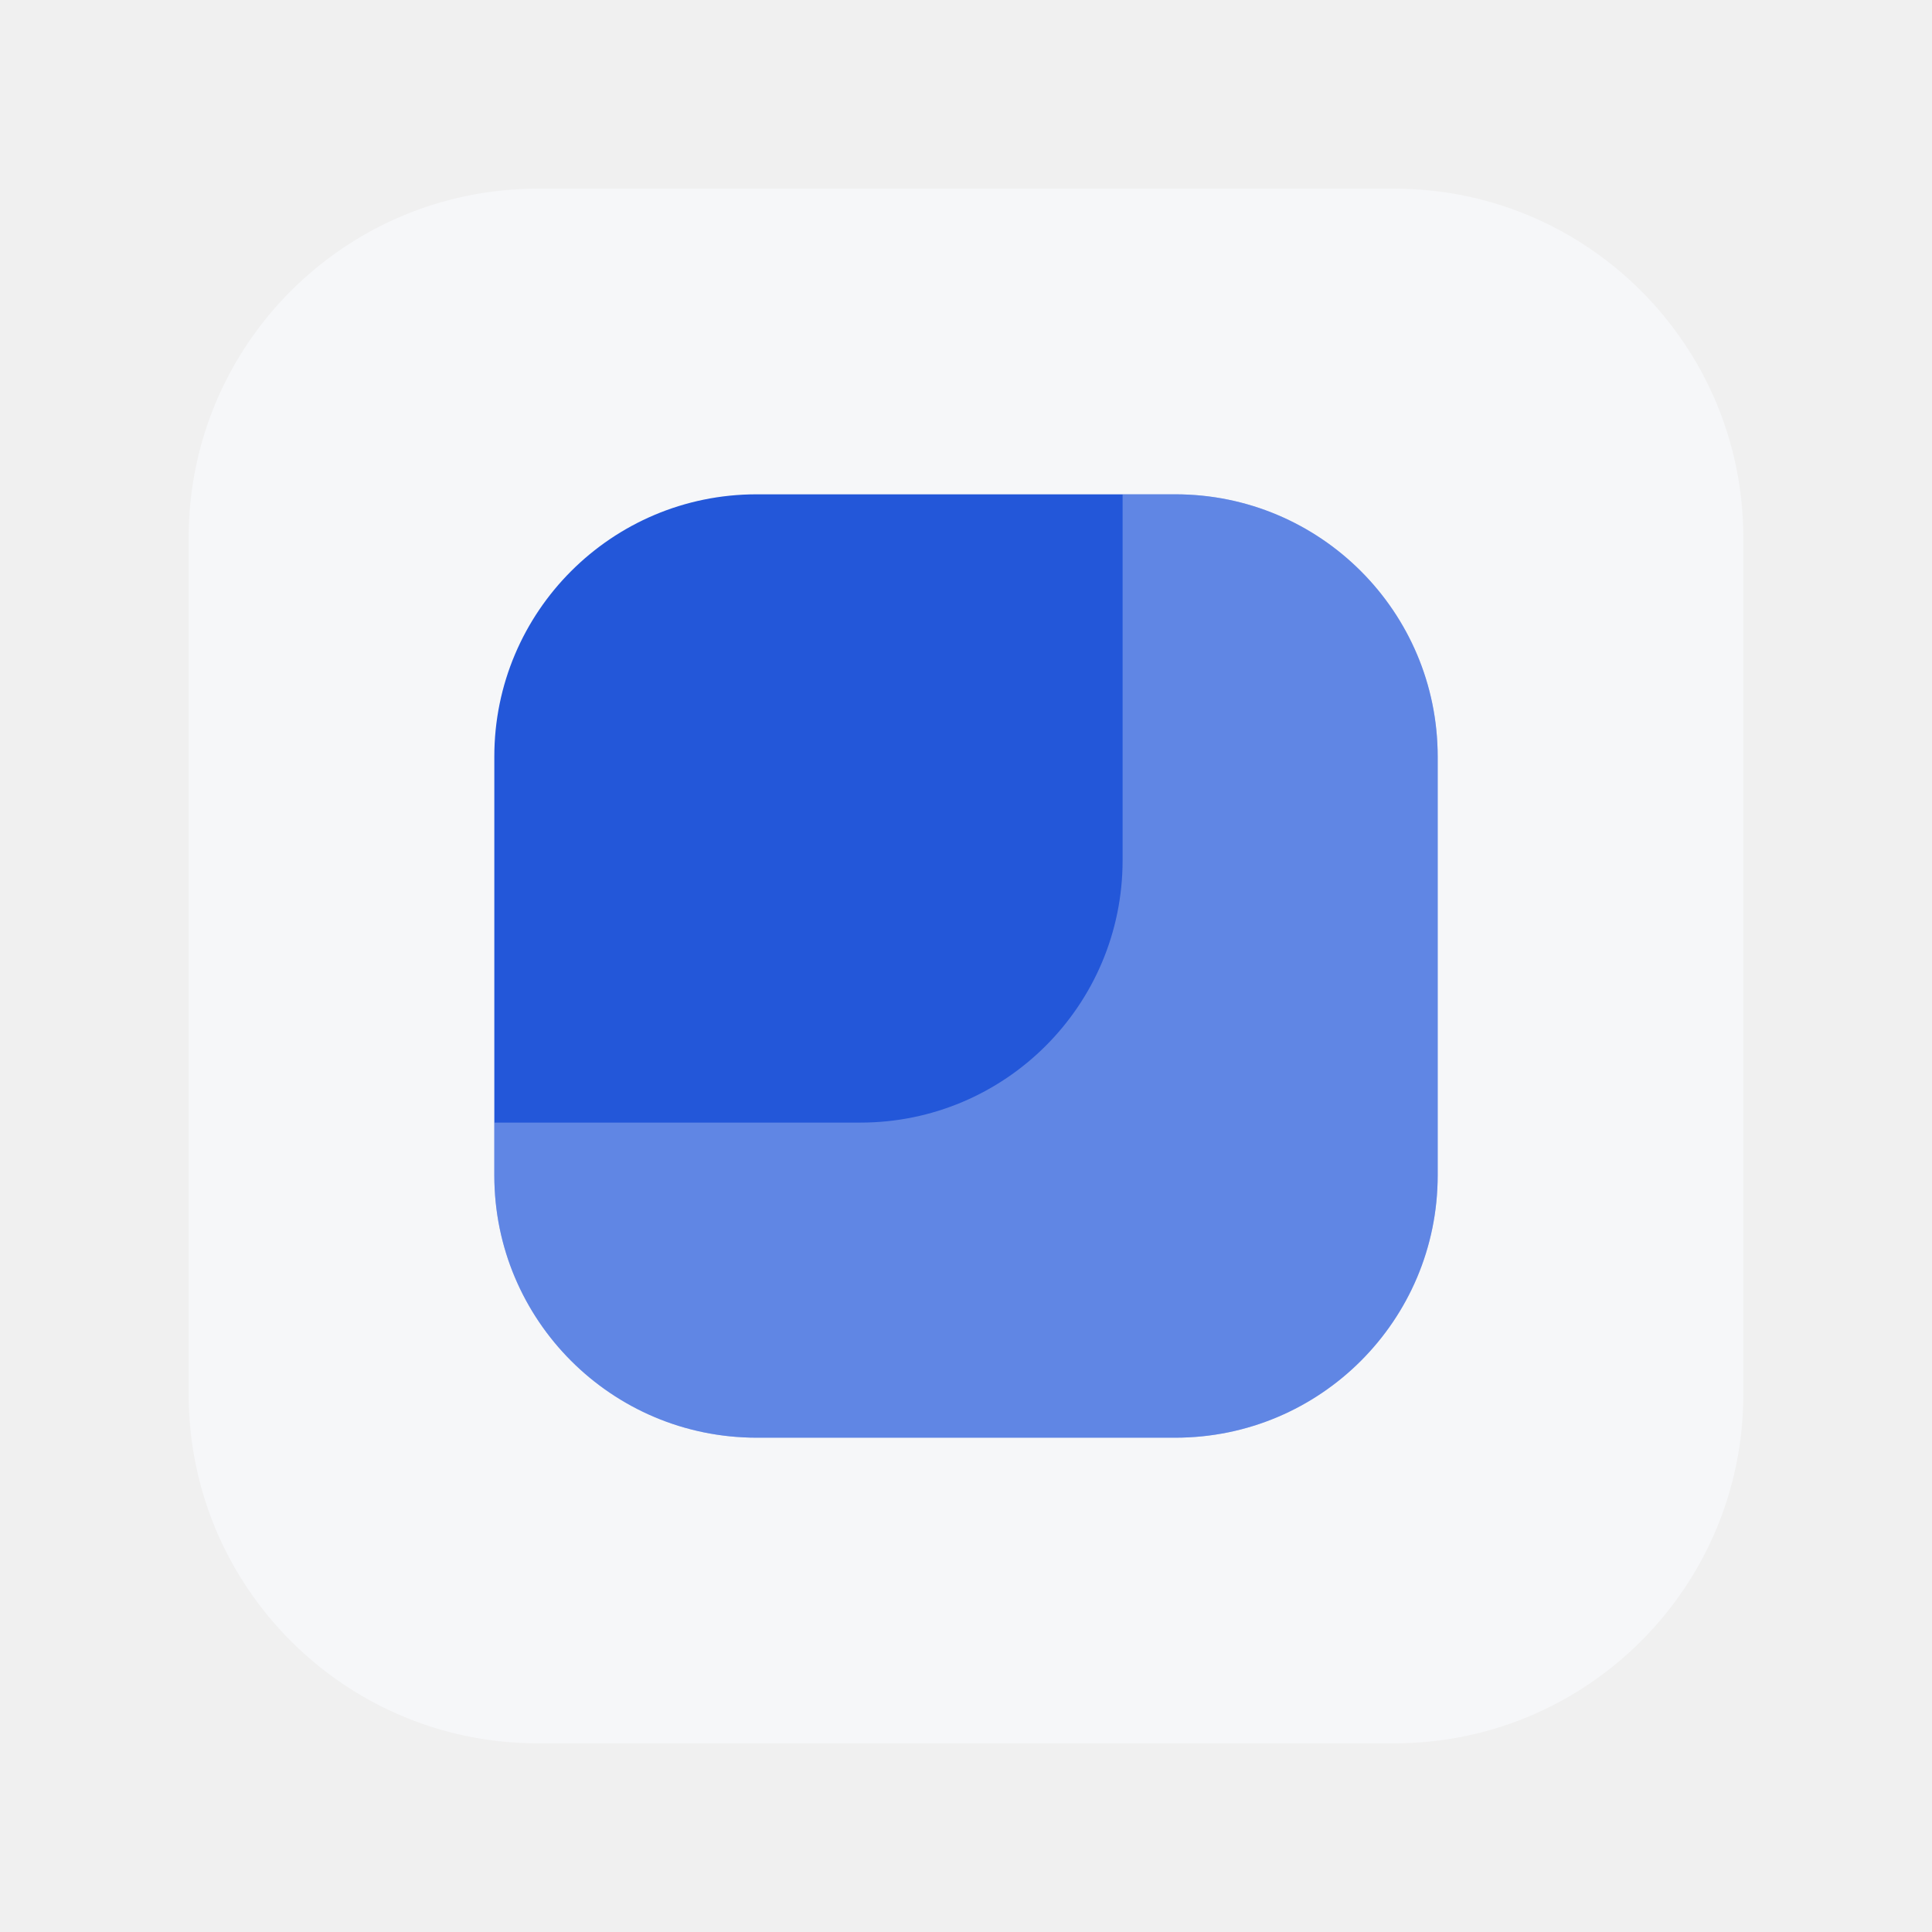
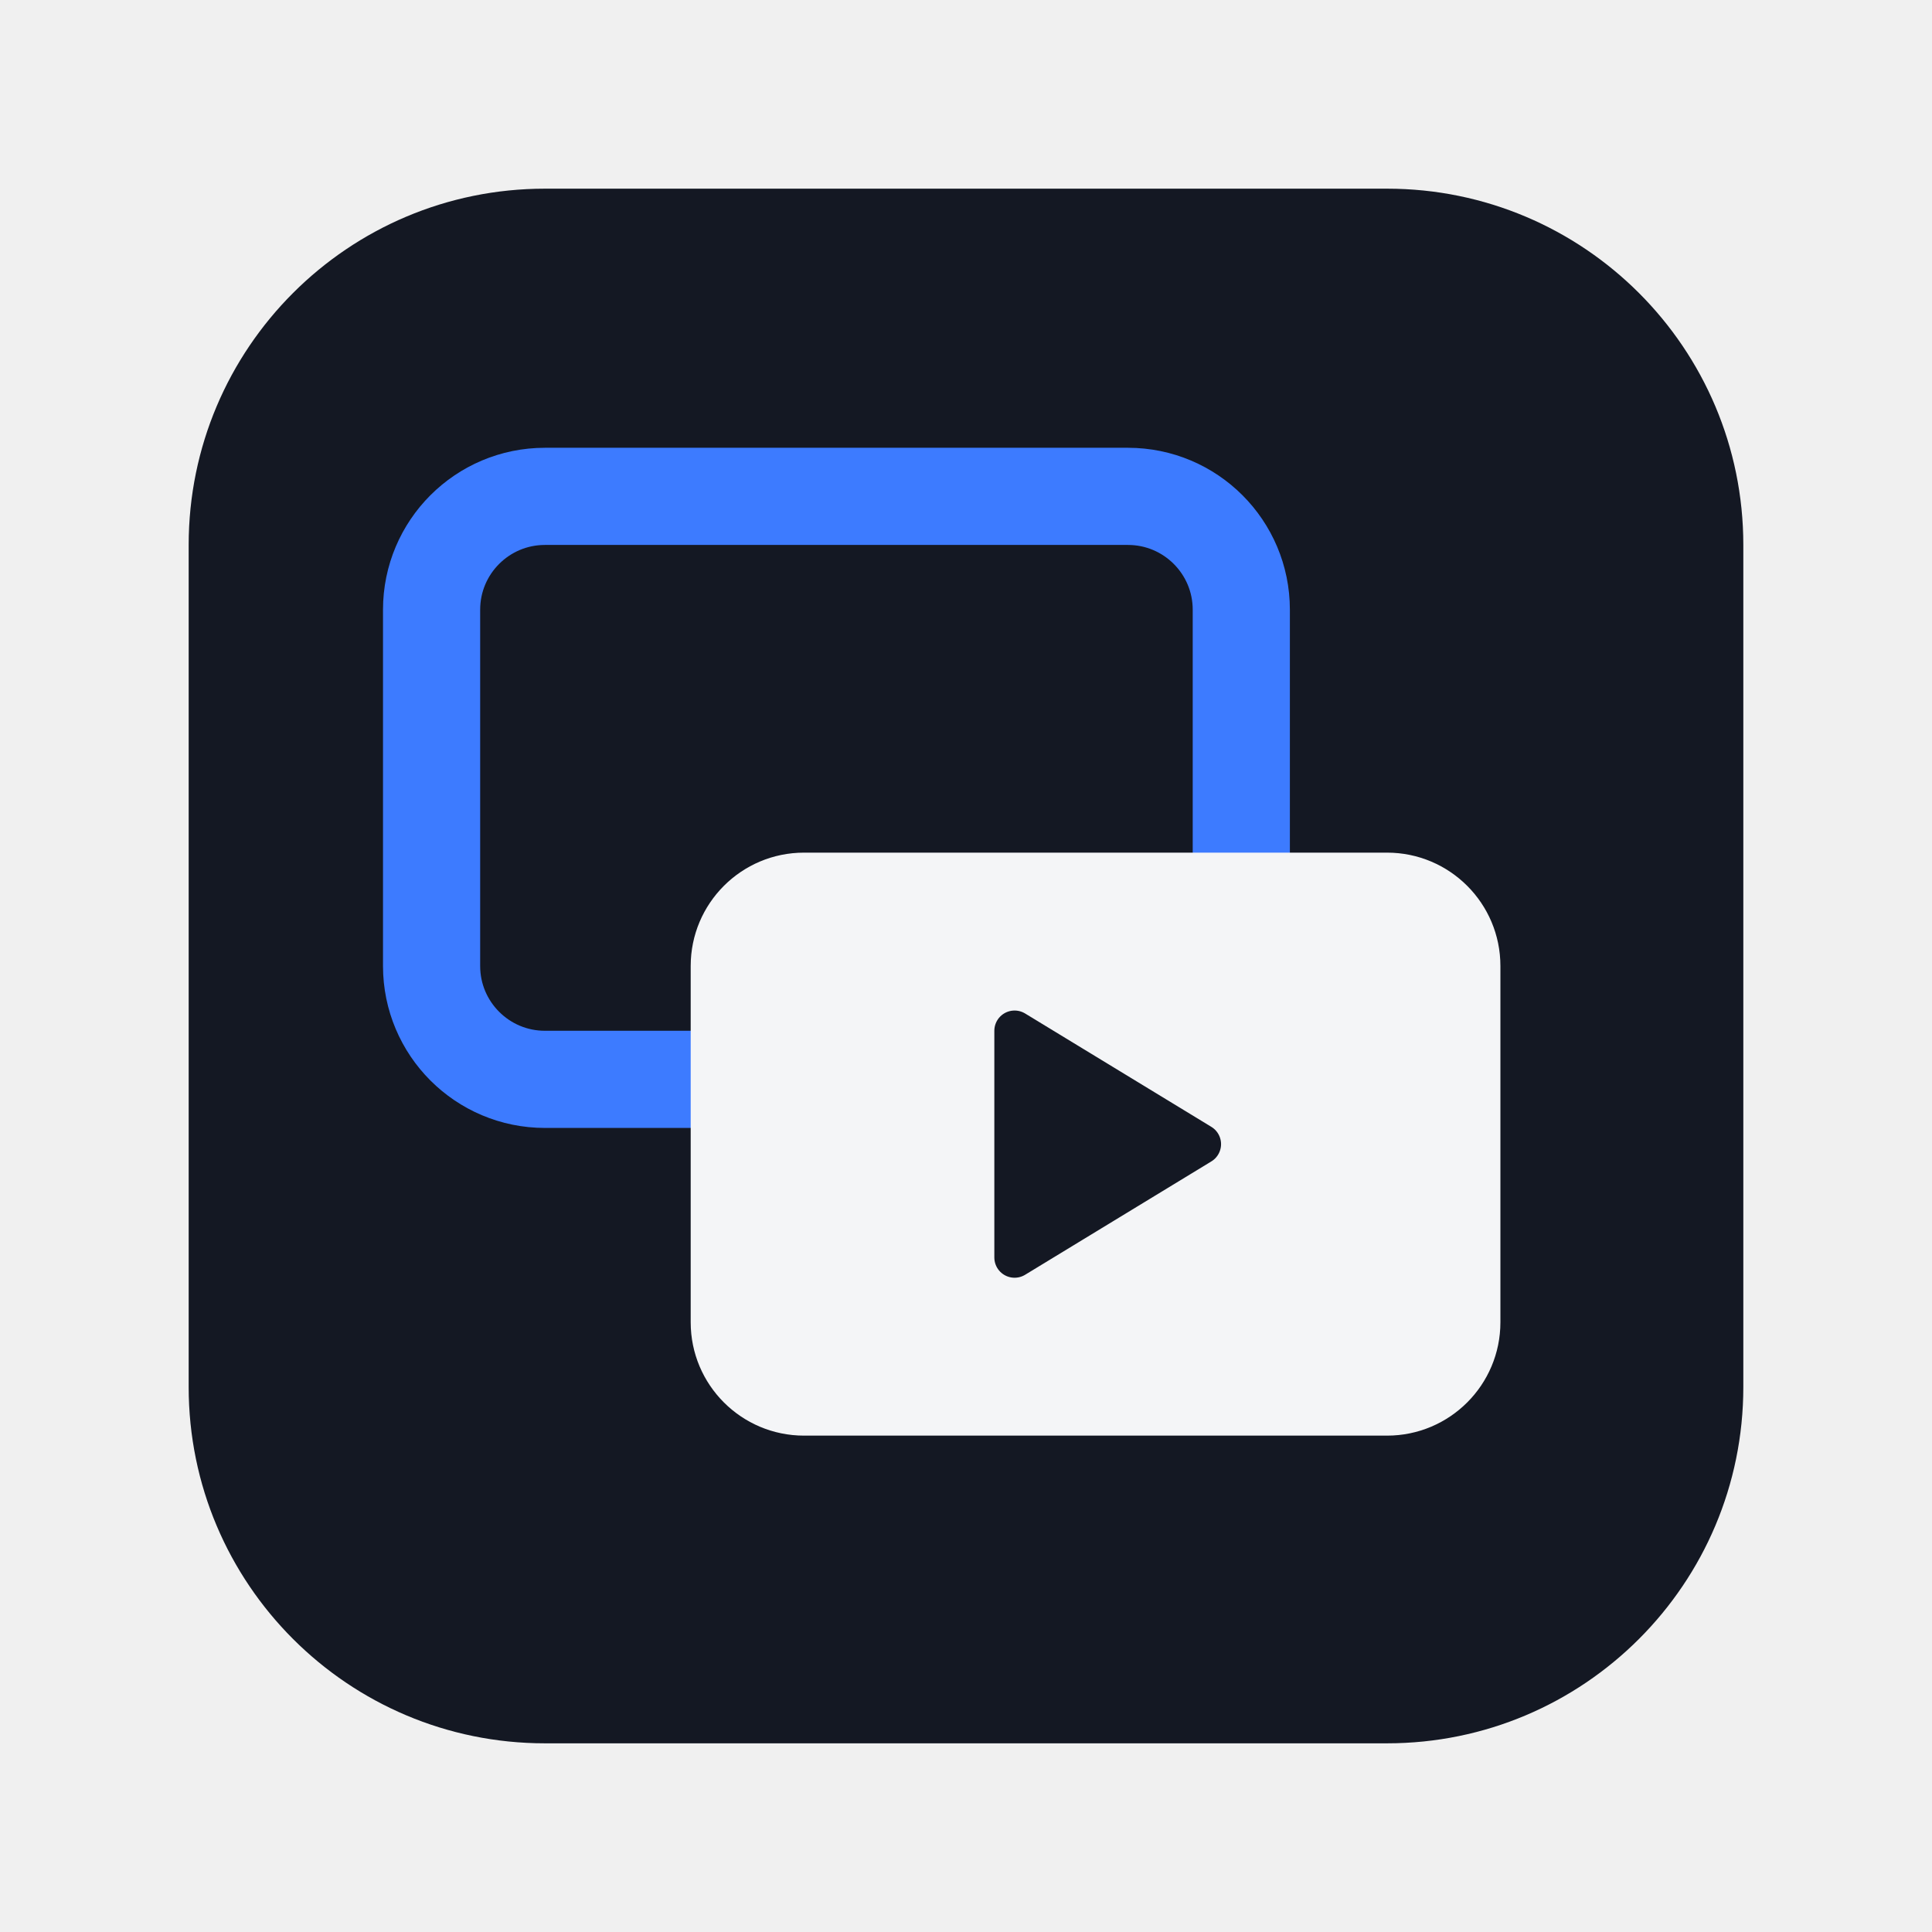
<svg xmlns="http://www.w3.org/2000/svg" width="1024" height="1024" viewBox="0 0 1024 1024">
-   <defs>
-     <mask id="shine">
-       <rect x="262" y="262" width="500" height="500" rx="139" fill="#fff" />
-       <rect x="95" y="95" width="500" height="500" rx="139" fill="#000" />
-     </mask>
-   </defs>
-   <rect x="100" y="100" width="824" height="824" rx="185" fill="#f6f7f9" />
-   <rect x="262" y="262" width="500" height="500" rx="139" fill="#2357d9" />
-   <rect x="262" y="262" width="500" height="500" fill="#fff" fill-opacity="0.28" mask="url(#shine)" />
+   <g transform="translate(82.8333 82.8333) scale(8.5833)">
+     <rect x="2" y="2" width="96" height="96" rx="22" fill="#141823" />
+     <rect x="17" y="21" width="50" height="36" rx="7" fill="none" stroke="#3d7bff" stroke-width="6" />
+     <rect x="33" y="43" width="50" height="36" rx="7" fill="#f4f5f7" />
+     <path d="M53 54 L53 68 L64.5 61 Z" fill="#141823" stroke="#141823" stroke-width="2.5" stroke-linejoin="round" />
+   </g>
</svg>
